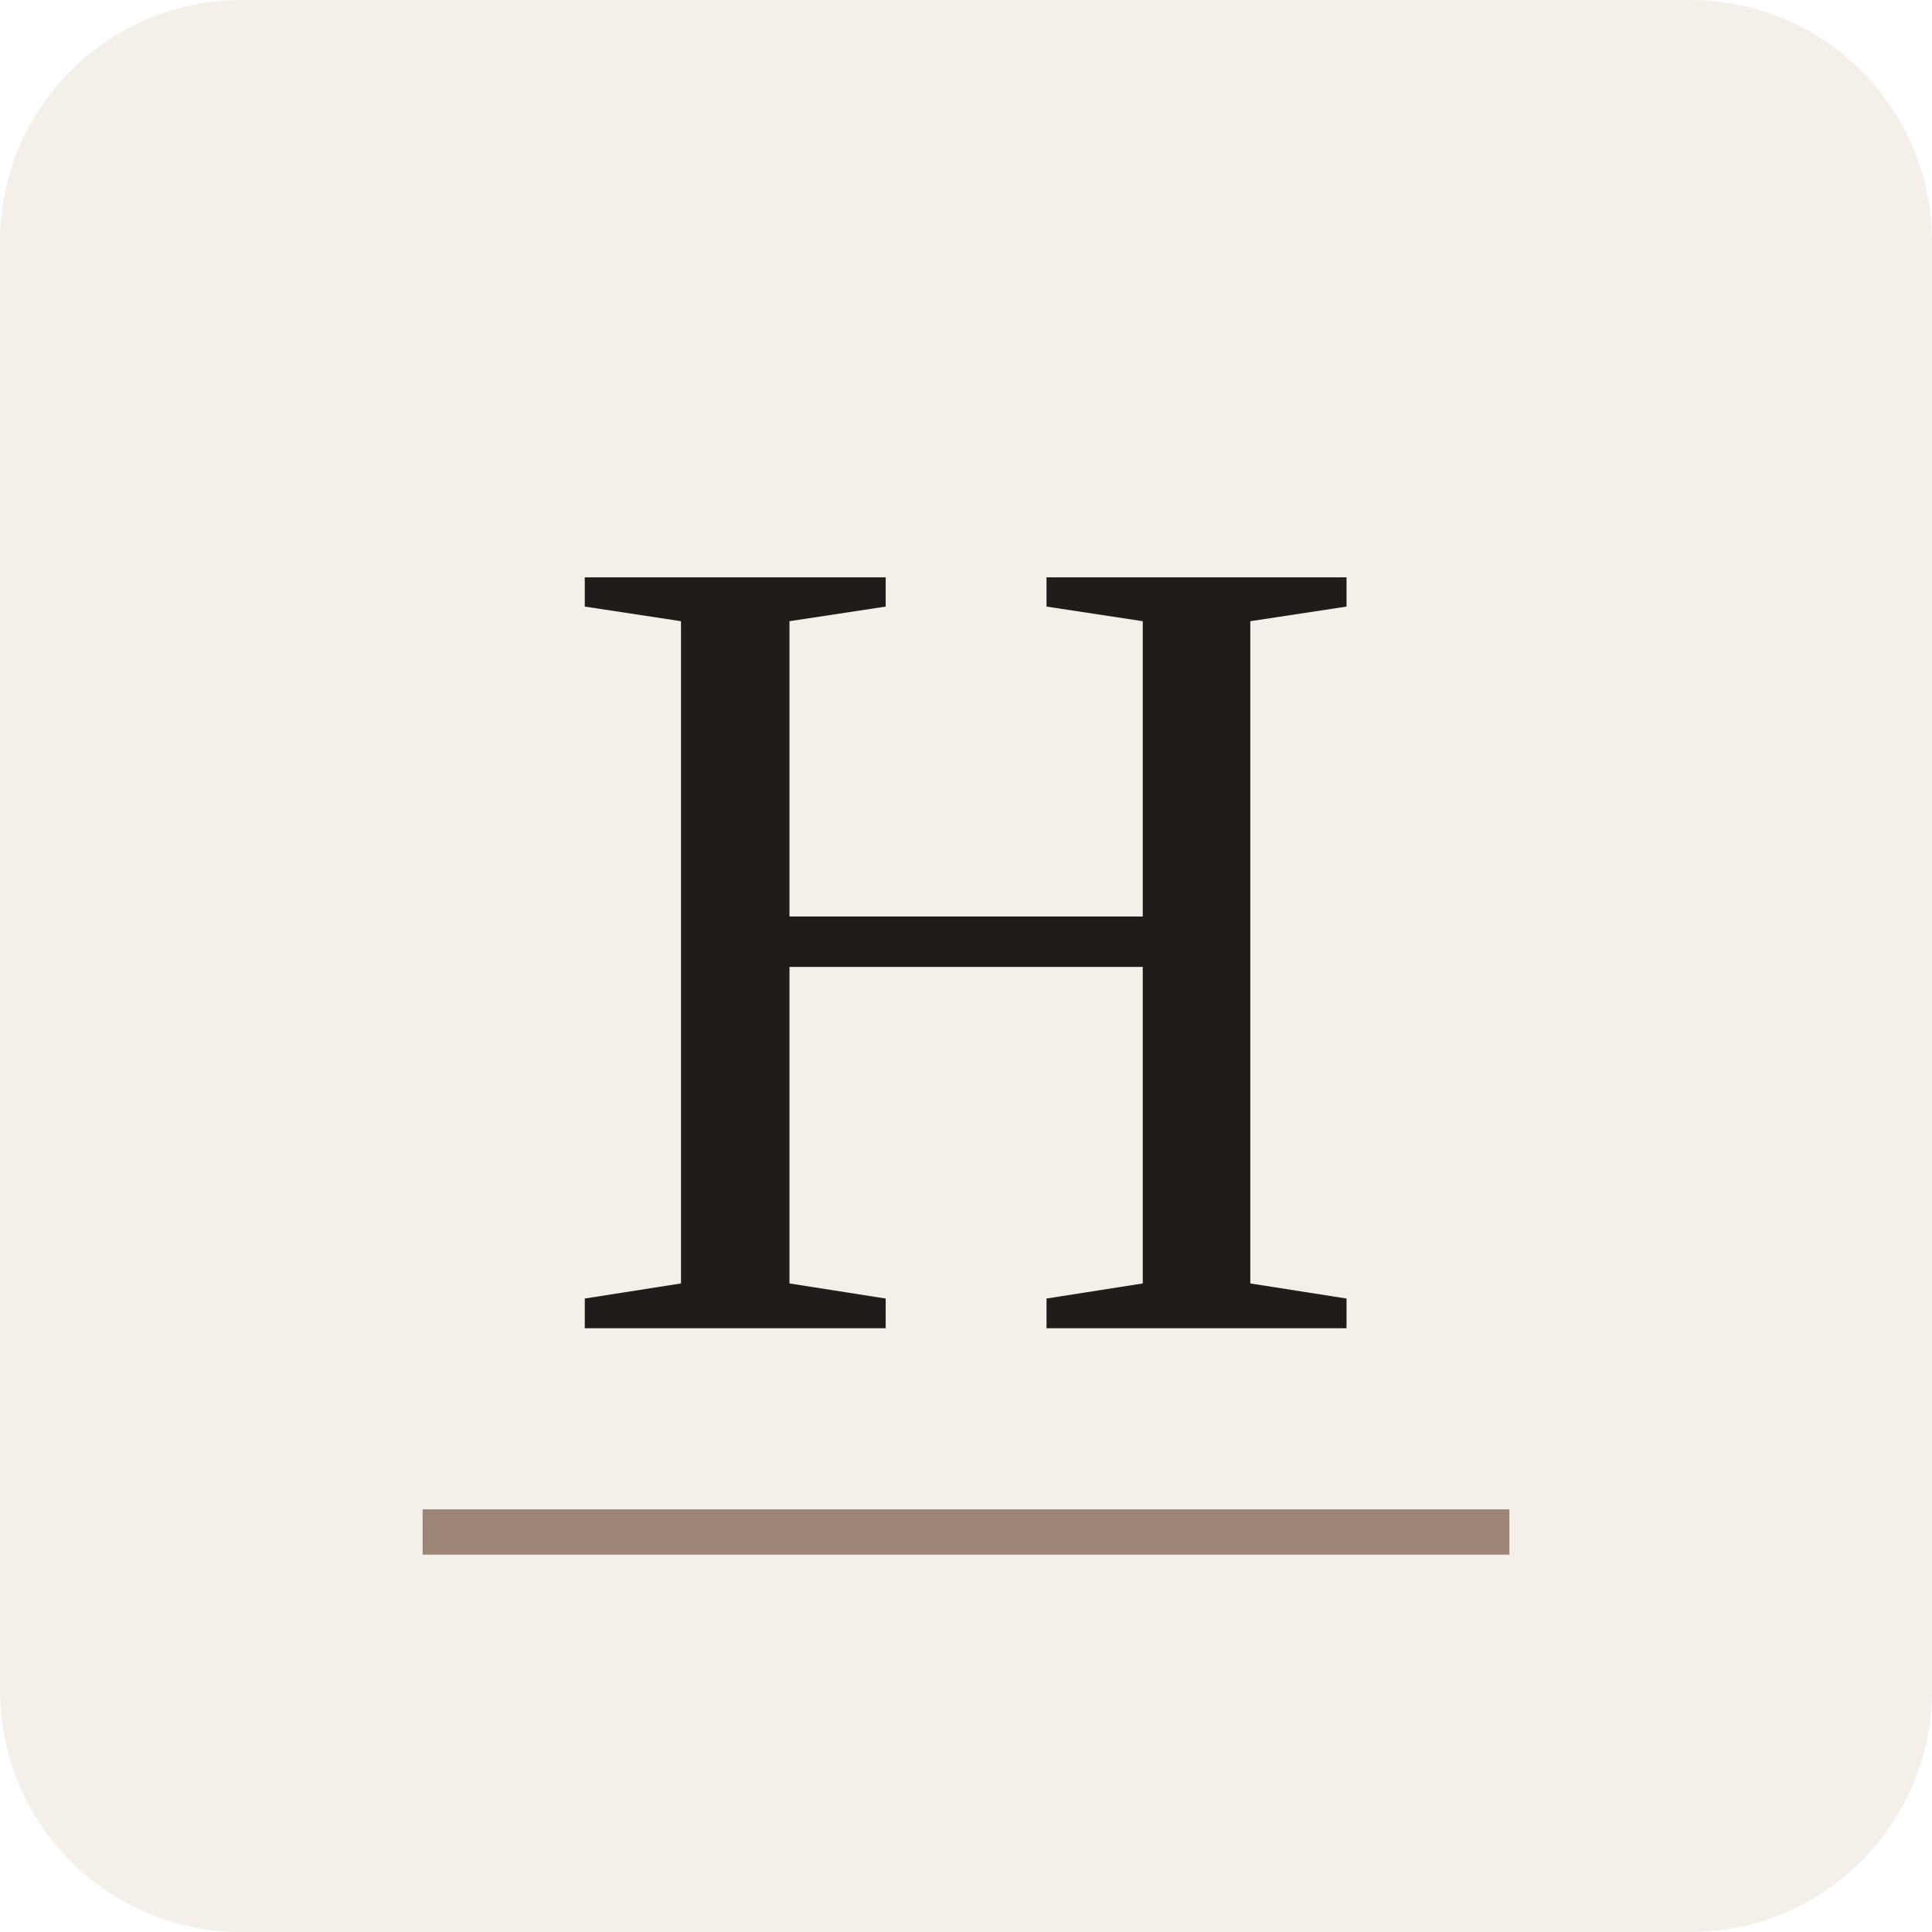
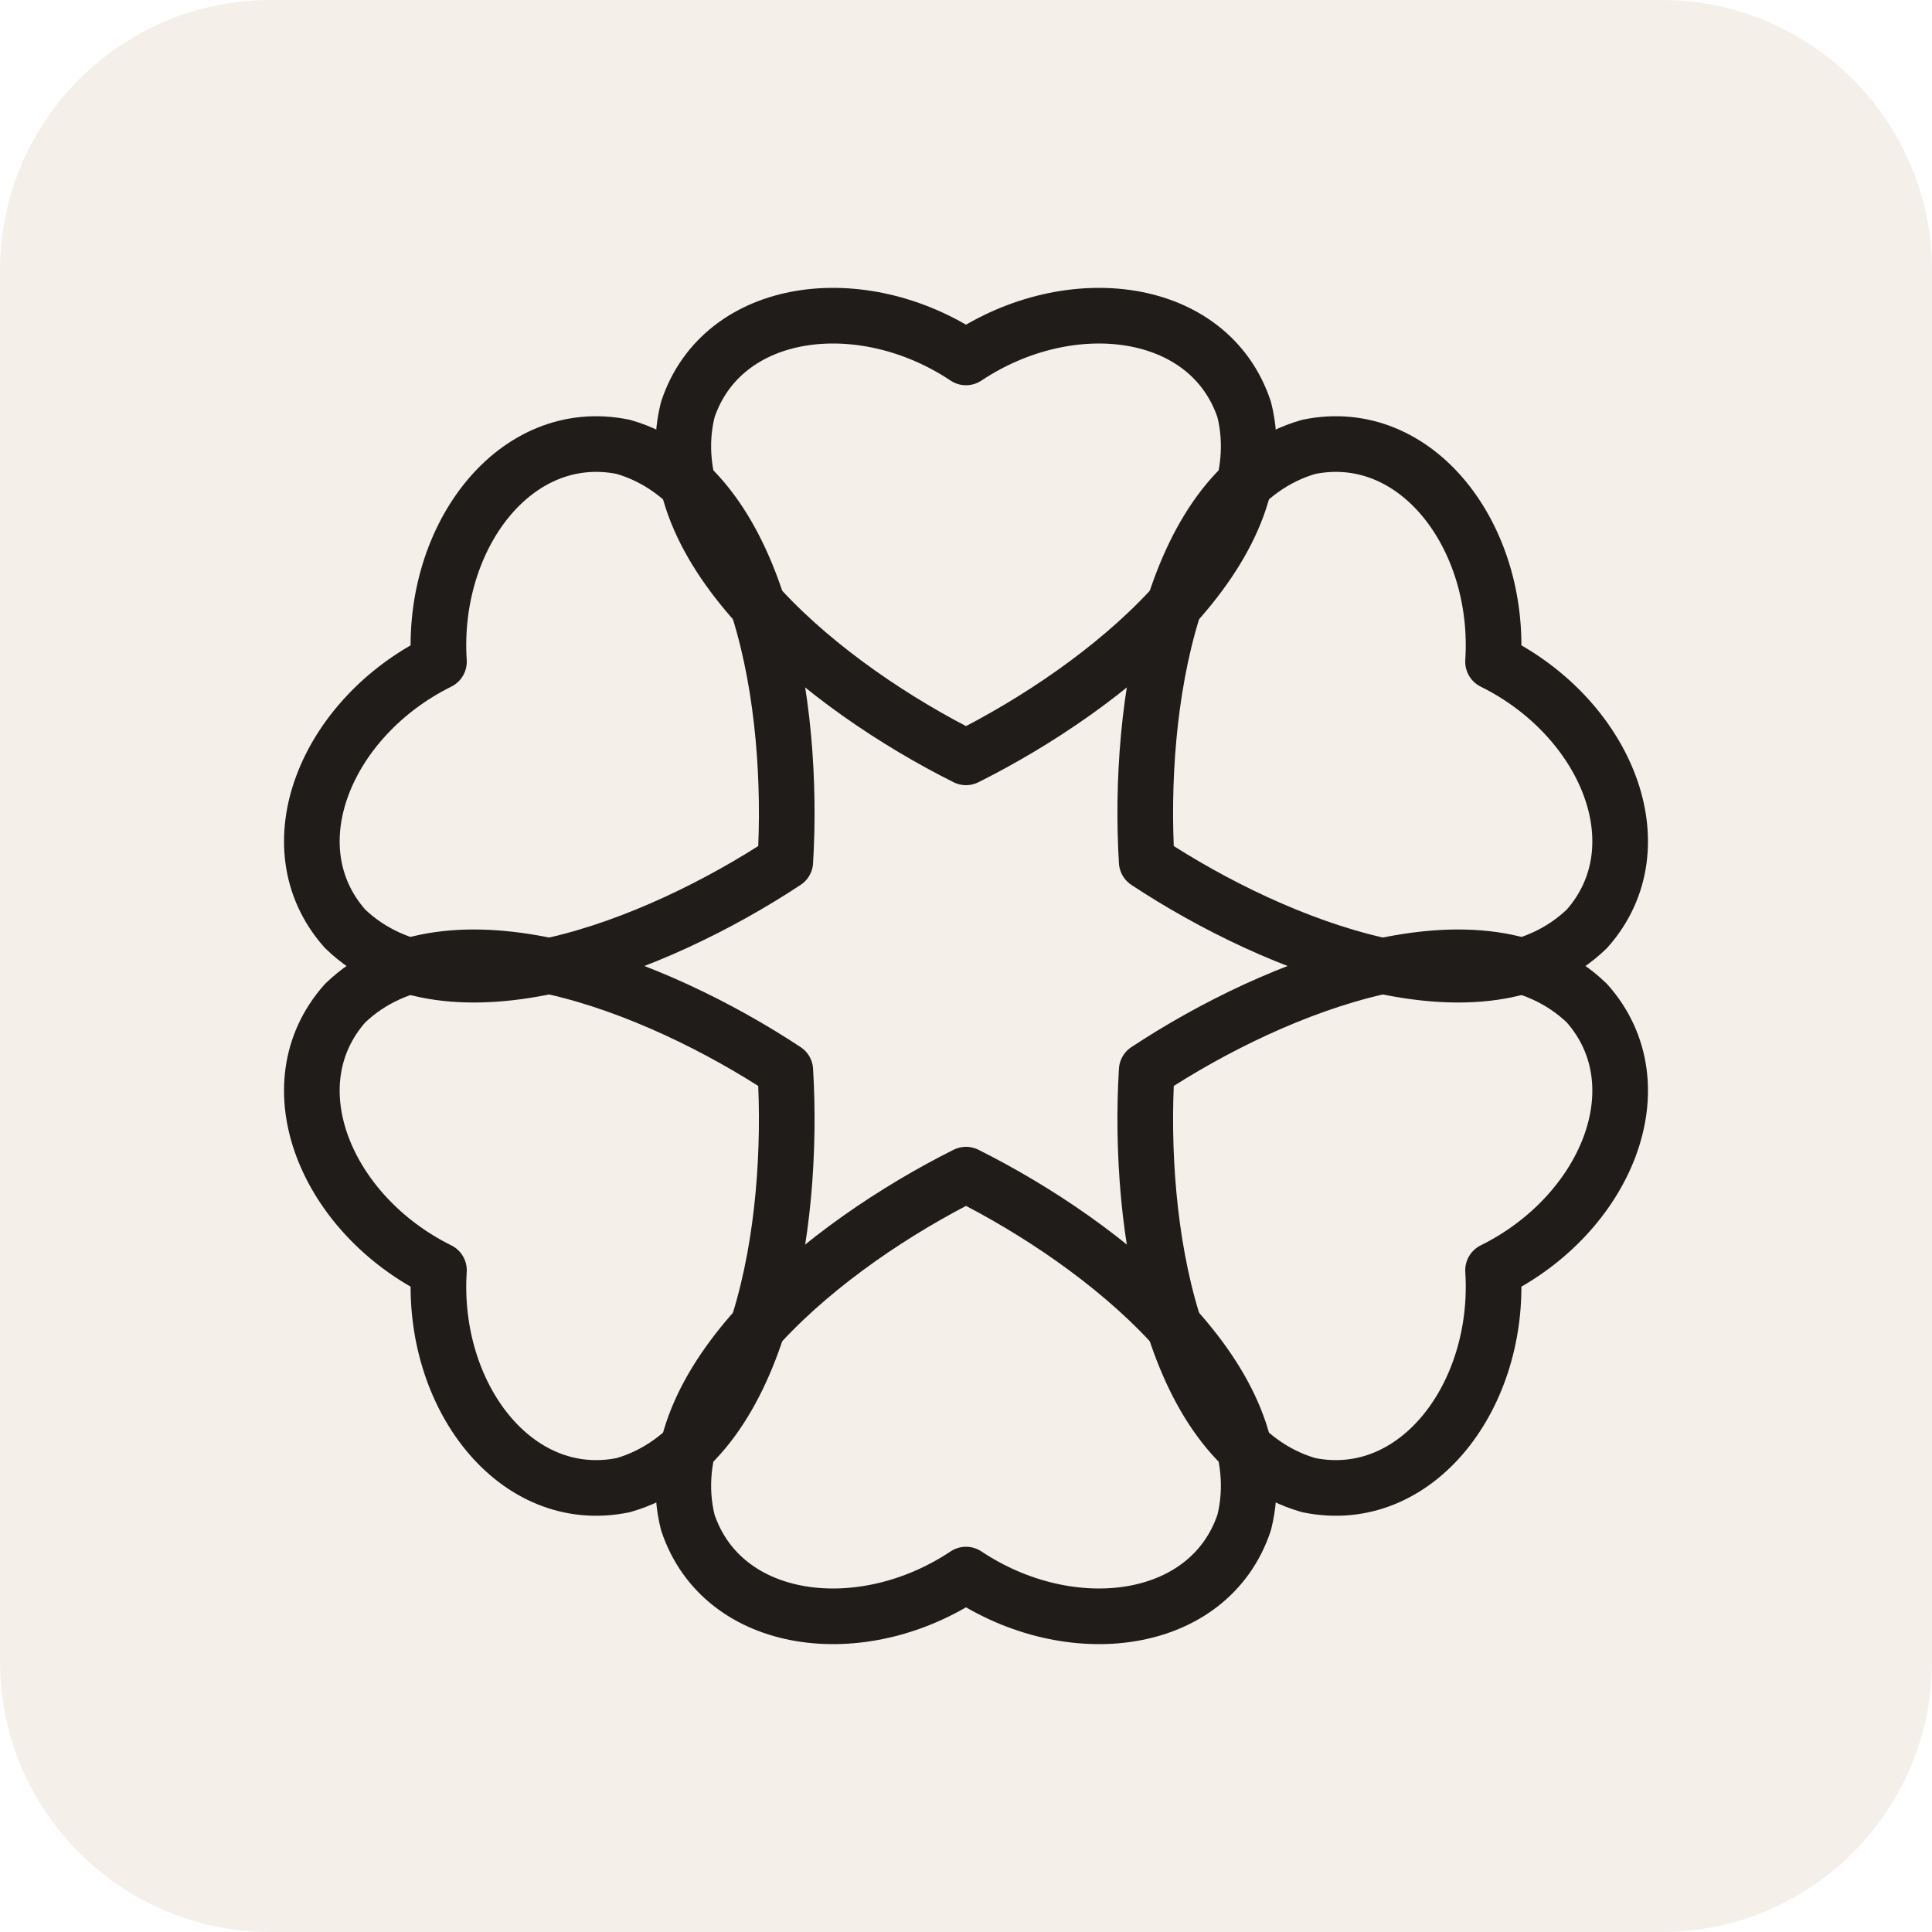
- <svg xmlns="http://www.w3.org/2000/svg" viewBox="0 0 64 64">
-   <rect width="64" height="64" rx="8" fill="#F4F0E9" />
-   <text x="32" y="44" text-anchor="middle" font-family="Georgia, 'Times New Roman', serif" font-size="38" fill="#1F1C1A">H</text>
-   <rect x="14" y="50" width="36" height="1.5" fill="#9C8574" />
+ <svg xmlns="http://www.w3.org/2000/svg" viewBox="0 0 100 100">
+   <rect width="100" height="100" rx="14" fill="#F4F0E9" />
+   <g fill="none" stroke="#1F1C1A" stroke-width="3.2" stroke-linejoin="round" transform="translate(50 50) scale(0.9) translate(-50 -50)">
+     <g transform="rotate(0 50 50)">
+       <path d="M50 38C42 34 32 26 34 18C36 12 44 11 50 15C56 11 64 12 66 18C68 26 58 34 50 38Z" />
+     </g>
+     <g transform="rotate(60 50 50)">
+       <path d="M50 38C42 34 32 26 34 18C36 12 44 11 50 15C56 11 64 12 66 18C68 26 58 34 50 38Z" />
+     </g>
+     <g transform="rotate(120 50 50)">
+       <path d="M50 38C42 34 32 26 34 18C36 12 44 11 50 15C56 11 64 12 66 18C68 26 58 34 50 38Z" />
+     </g>
+     <g transform="rotate(180 50 50)">
+       <path d="M50 38C42 34 32 26 34 18C36 12 44 11 50 15C56 11 64 12 66 18C68 26 58 34 50 38Z" />
+     </g>
+     <g transform="rotate(240 50 50)">
+       <path d="M50 38C42 34 32 26 34 18C36 12 44 11 50 15C56 11 64 12 66 18C68 26 58 34 50 38Z" />
+     </g>
+     <g transform="rotate(300 50 50)">
+       <path d="M50 38C42 34 32 26 34 18C36 12 44 11 50 15C56 11 64 12 66 18C68 26 58 34 50 38Z" />
+     </g>
+   </g>
</svg>
